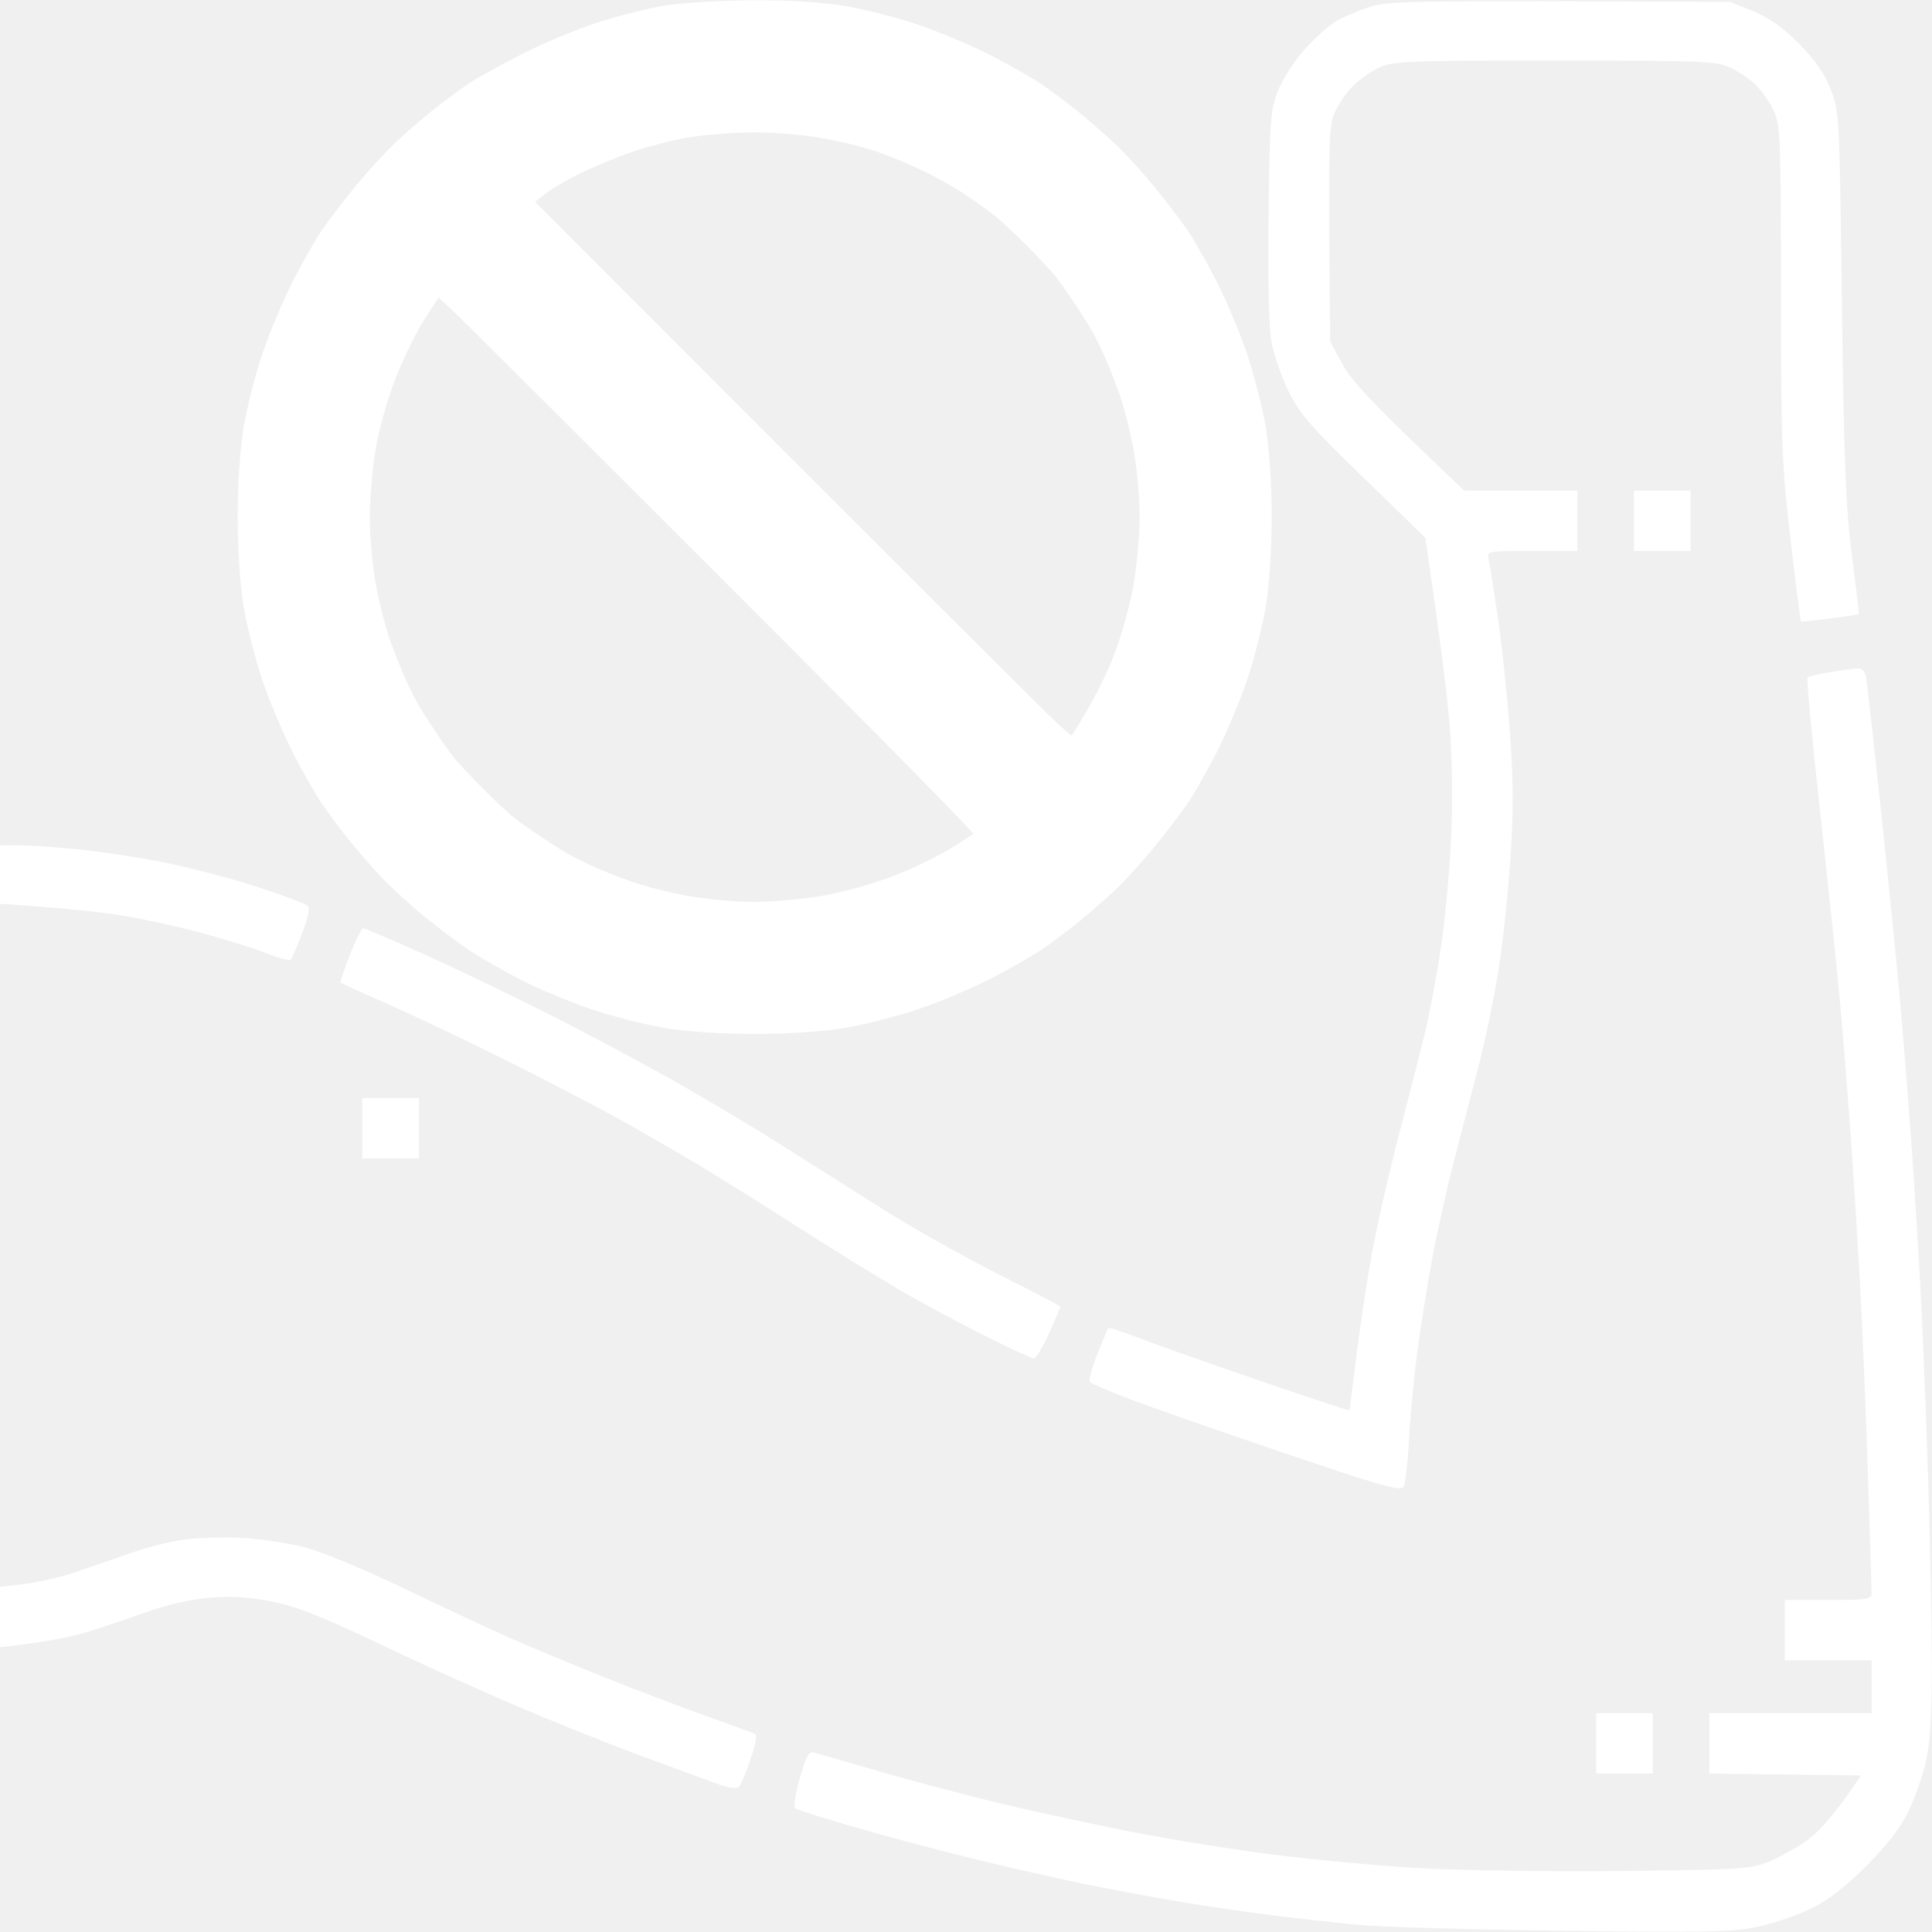
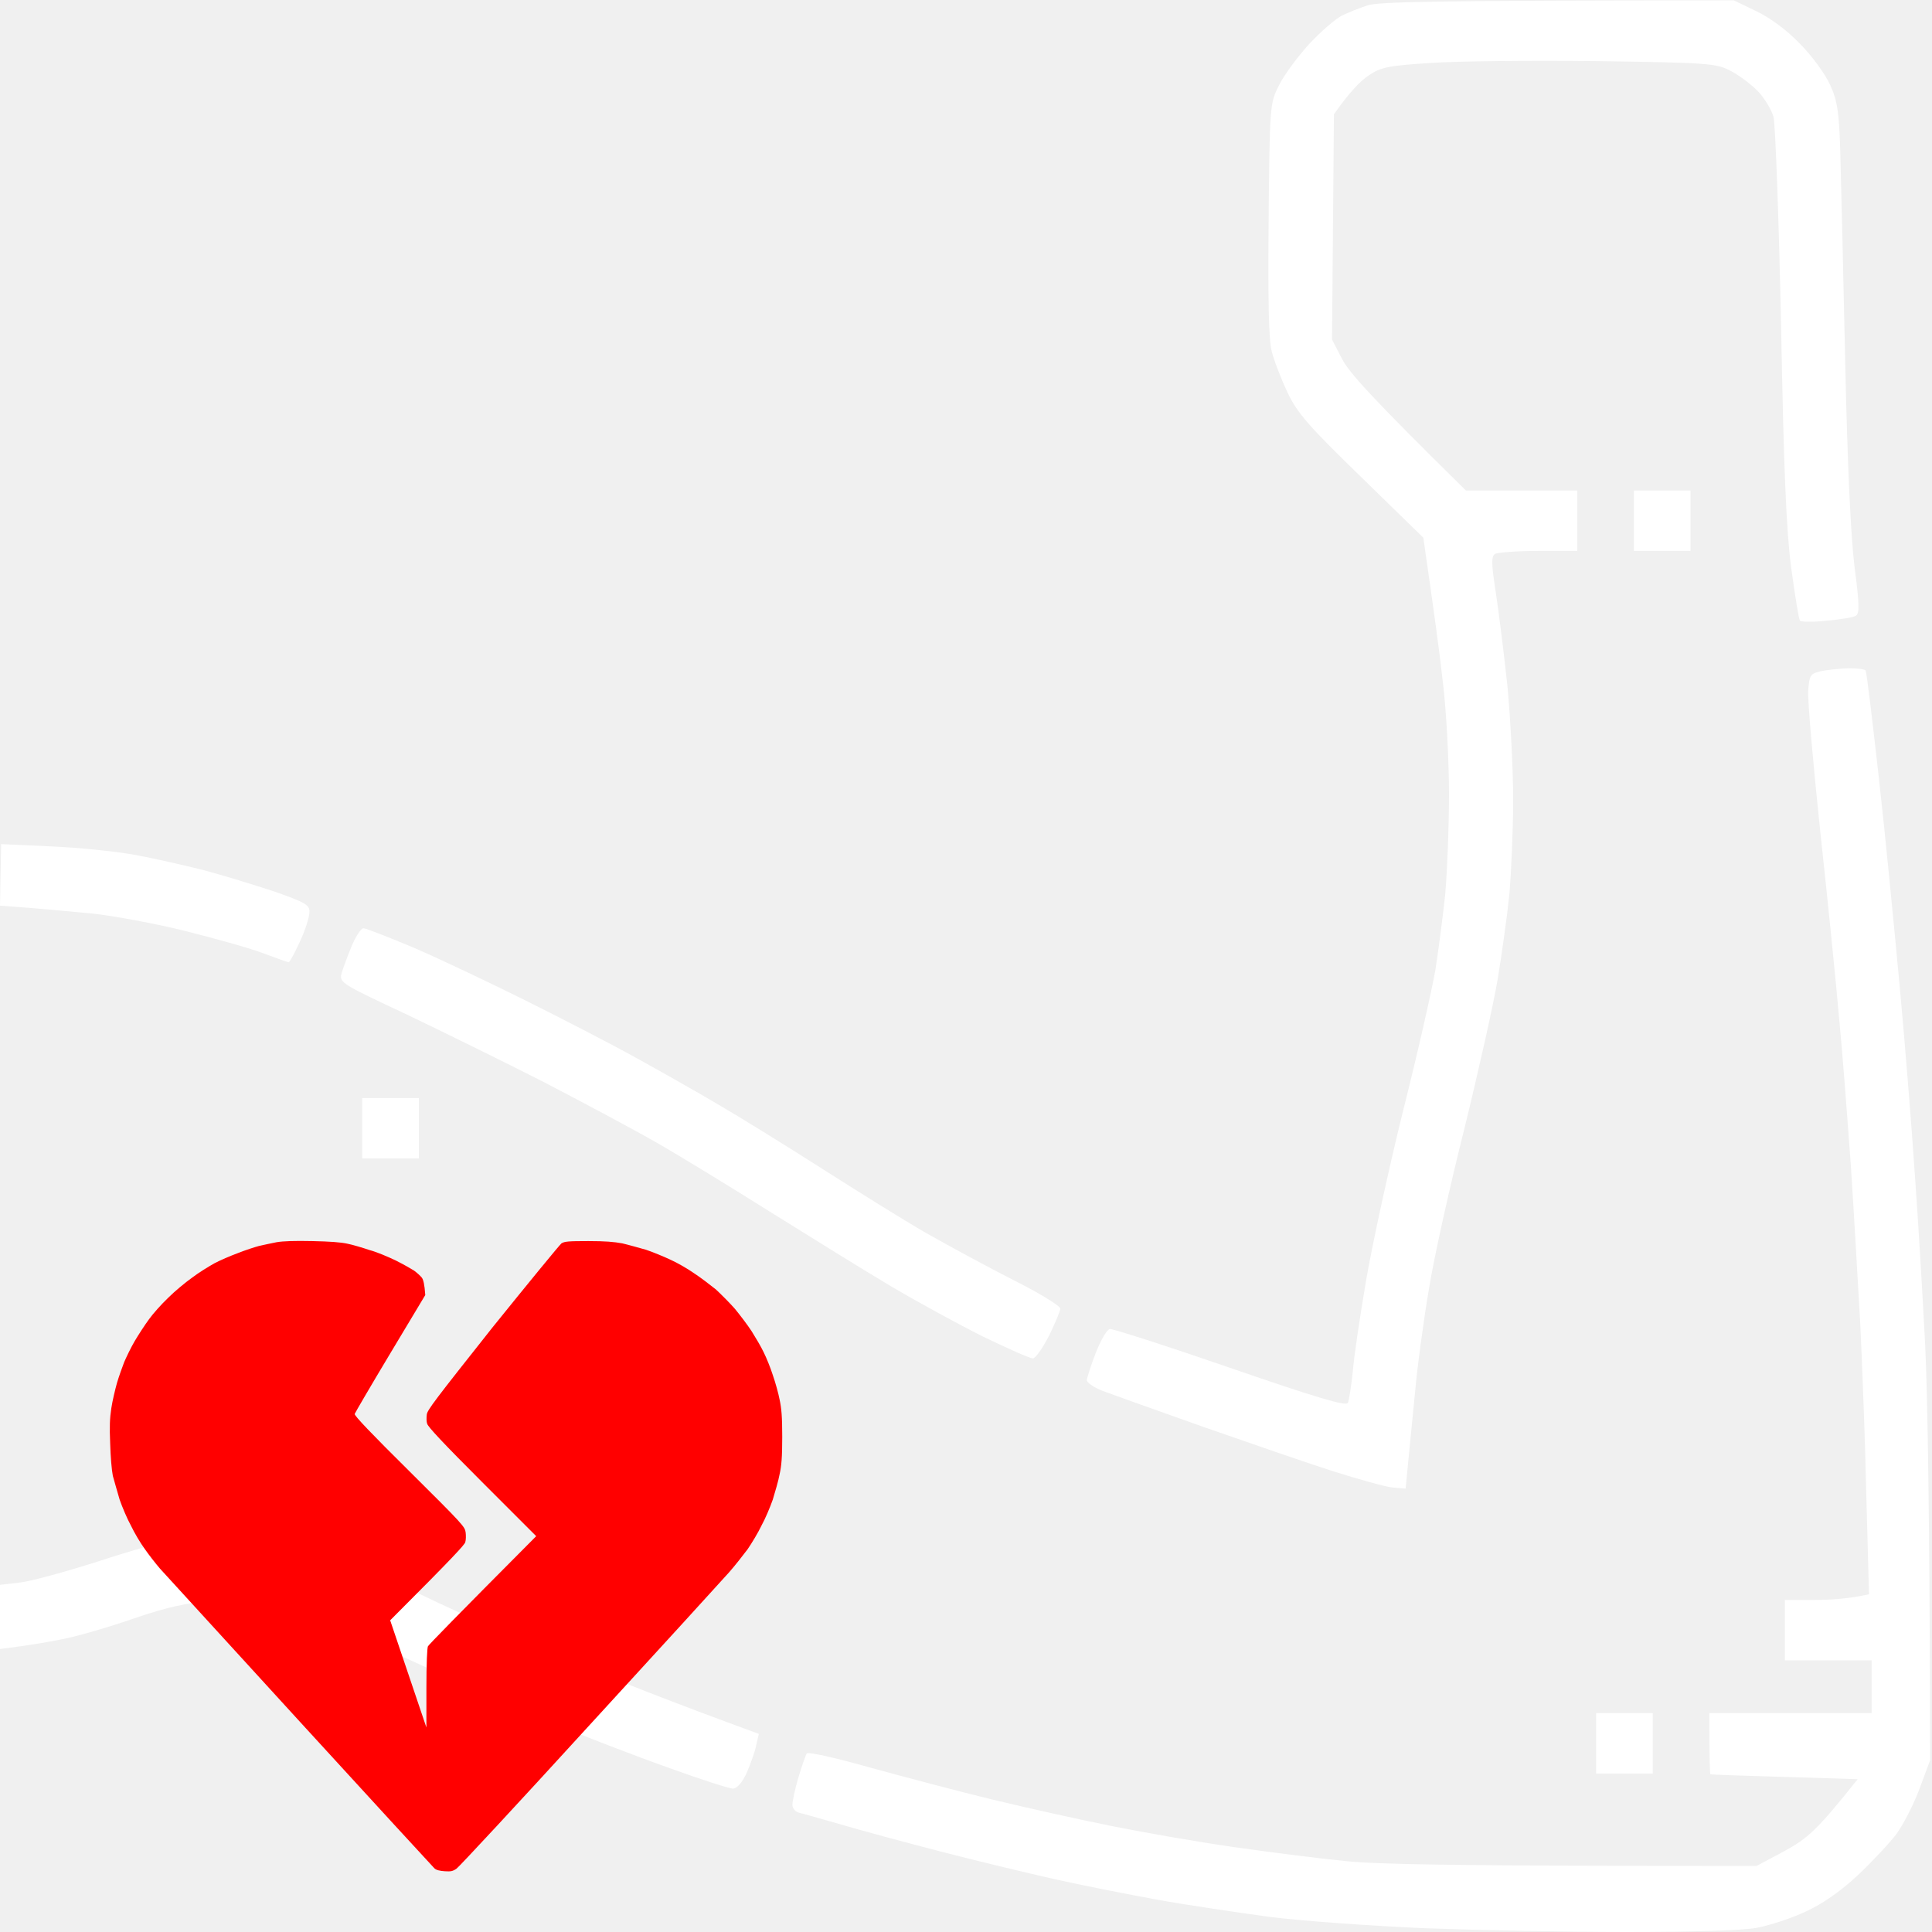
<svg xmlns="http://www.w3.org/2000/svg" version="1.2" viewBox="0 0 512 512" width="512" height="512">
-   <style>
- 		.s0 { fill: #ffffff } 
- 	</style>
-   <path id="Path 0" fill-rule="evenodd" class="s0" d="m199 0.08c10.09-0.06 18.82 0.47 25 1.52 5.22 0.89 14 3.14 19.5 5.01 5.5 1.88 14.05 5.48 19 8.02 4.95 2.53 11.02 5.99 13.5 7.68 2.48 1.69 6.75 4.88 9.5 7.09 2.75 2.21 7.18 6.07 9.84 8.56 2.67 2.5 7.42 7.69 10.57 11.54 3.15 3.85 7.1 9.03 8.79 11.5 1.68 2.47 5.14 8.55 7.67 13.5 2.54 4.95 6.14 13.5 8.02 19 1.87 5.5 4.12 14.28 5.01 19.5 0.97 5.73 1.61 15.26 1.61 24 0 8.74-0.64 18.27-1.61 24-0.89 5.22-3.14 14-5.01 19.5-1.88 5.5-5.48 14.05-8.02 19-2.53 4.95-6 11.03-7.7 13.5-1.7 2.47-5.65 7.65-8.79 11.5-3.14 3.85-7.88 9.04-10.54 11.54-2.66 2.49-7.09 6.35-9.84 8.56-2.75 2.21-7.02 5.4-9.5 7.09-2.48 1.69-8.55 5.15-13.5 7.68-4.95 2.54-13.5 6.14-19 8.02-5.5 1.87-14.28 4.12-19.5 5.01-5.73 0.97-15.26 1.61-24 1.61-8.74 0-18.27-0.64-24-1.61-5.22-0.89-14-3.14-19.5-5.02-5.5-1.87-13.6-5.23-18-7.47-4.4-2.24-10.47-5.69-13.5-7.67-3.03-1.98-8.65-6.18-12.5-9.33-3.85-3.15-9.04-7.9-11.54-10.57-2.49-2.66-6.35-7.09-8.56-9.84-2.21-2.75-5.4-7.03-7.09-9.5-1.69-2.47-5.15-8.55-7.68-13.5-2.54-4.95-6.14-13.5-8.02-19-1.87-5.5-4.12-14.28-5.01-19.5-0.97-5.73-1.61-15.26-1.61-24 0-8.74 0.64-18.27 1.61-24 0.89-5.22 3.14-14 5.01-19.5 1.88-5.5 5.48-14.05 8.02-19 2.53-4.95 5.99-11.03 7.67-13.5 1.69-2.47 5.64-7.65 8.79-11.5 3.15-3.85 7.9-9.06 10.57-11.57 2.66-2.52 7.09-6.38 9.84-8.58 2.75-2.2 7.03-5.37 9.5-7.05 2.47-1.67 9-5.3 14.5-8.07 5.5-2.76 14.28-6.43 19.5-8.14 5.22-1.71 13.1-3.74 17.5-4.51 4.4-0.77 14.97-1.44 23.5-1.5zm-32 40.35c-4.13 1.46-10.2 3.99-13.5 5.63-3.3 1.63-7.29 3.97-8.86 5.2l-2.85 2.24c105.17 105.34 137.17 137.18 138.96 138.71l3.25 2.79c5.68-8.91 9.01-15.78 11.06-21 2.05-5.23 4.45-13.78 5.34-19 0.89-5.23 1.61-13.32 1.62-18 0-4.68-0.68-12.44-1.51-17.25-0.83-4.81-2.59-11.79-3.91-15.5-1.32-3.71-3.35-8.78-4.53-11.25-1.17-2.48-2.68-5.39-3.35-6.48-0.67-1.09-2.56-4.02-4.19-6.5-1.64-2.49-3.89-5.65-5-7.02-1.12-1.38-4.51-4.98-7.53-8-3.02-3.03-6.63-6.41-8-7.53-1.38-1.11-4.75-3.56-7.5-5.45-2.75-1.88-7.93-4.84-11.5-6.58-3.57-1.74-9.31-4.13-12.75-5.3-3.44-1.18-10.19-2.82-15-3.65-4.81-0.83-13.03-1.46-18.25-1.4-5.23 0.06-12.88 0.69-17 1.4-4.13 0.7-10.88 2.48-15 3.94zm-54.55 44.25c-2.08 3.2-5.5 10.21-7.61 15.57-2.14 5.43-4.5 13.85-5.34 19-0.82 5.09-1.5 13.07-1.51 17.75 0 4.68 0.67 12.44 1.5 17.25 0.83 4.81 2.59 11.79 3.91 15.5 1.32 3.71 3.35 8.77 4.53 11.25 1.17 2.47 2.68 5.39 3.35 6.48 0.67 1.09 2.56 4.02 4.19 6.5 1.64 2.49 3.89 5.64 5 7.02 1.12 1.37 4.5 4.97 7.53 8 3.02 3.02 6.62 6.41 8 7.53 1.37 1.11 4.53 3.36 7.02 5 2.48 1.63 5.41 3.52 6.5 4.19 1.09 0.67 4 2.18 6.48 3.35 2.47 1.18 7.54 3.21 11.25 4.53 3.71 1.32 10.69 3.08 15.5 3.91 4.81 0.83 12.57 1.51 17.25 1.51 4.67-0.01 12.77-0.73 18-1.62 5.22-0.89 13.77-3.29 19-5.34 5.22-2.05 12.09-5.38 15.25-7.4l5.75-3.66c-4.33-5.04-34.82-35.73-70.54-71.46-35.73-35.72-66.37-66.24-68.1-67.82l-3.14-2.87zm346.06-84.17l6 2.41c4.23 1.7 7.79 4.21 12.08 8.5 4.32 4.31 6.79 7.84 8.49 12.09 2.38 5.97 2.39 6.26 3.04 57 0.54 42.09 1 53.7 2.63 66.5 1.09 8.52 1.93 15.6 1.87 15.72-0.06 0.12-3.49 0.65-7.61 1.18-4.13 0.53-7.61 0.88-7.74 0.78-0.13-0.1-1.36-9.86-2.75-21.68-2.32-19.84-2.52-24.91-2.54-65.5-0.02-40.54-0.16-44.32-1.85-48-1.01-2.2-3.14-5.31-4.73-6.9-1.59-1.59-4.69-3.72-6.89-4.72-3.68-1.69-7.4-1.84-46.5-1.84-39.04 0-42.83 0.15-46.5 1.83-2.2 1-5.48 3.36-7.28 5.23-1.81 1.87-3.97 5.2-4.8 7.4-1.26 3.31-1.47 8.83-0.92 60l3.26 6c2.41 4.43 7.04 9.58 32.24 33.5h30v16h-12c-11.93 0-12 0.01-11.5 2.25 0.28 1.23 1.4 8.32 2.49 15.75 1.08 7.42 2.51 21.15 3.17 30.5 0.93 13.1 0.94 20.89 0.03 34-0.64 9.35-2.09 22.62-3.22 29.5-1.13 6.87-3.38 17.67-5.01 24-1.63 6.32-4.54 17.57-6.48 25-1.94 7.42-4.61 19.35-5.94 26.5-1.33 7.15-3.12 18.4-3.99 25-0.86 6.6-1.83 16.95-2.16 23-0.32 6.05-0.97 11.67-1.44 12.5-0.73 1.26-5.71-0.15-31.66-8.95-16.94-5.74-35.29-12.15-40.79-14.25-5.5-2.09-10.3-4.14-10.67-4.55-0.36-0.41 0.49-3.68 1.91-7.25 1.42-3.58 2.73-6.73 2.91-7 0.19-0.28 3.6 0.78 7.59 2.35 3.99 1.57 18.28 6.64 31.76 11.26 13.47 4.62 24.54 8.29 24.6 8.15 0.06-0.15 0.88-6.56 1.82-14.26 0.94-7.7 2.82-20.08 4.18-27.5 1.36-7.43 4.53-21.38 7.05-31 2.53-9.63 5.63-21.78 6.91-27 1.27-5.23 3.24-15.8 4.38-23.5 1.13-7.7 2.34-21.2 2.68-30 0.36-9.22 0.14-21.51-0.5-29-0.62-7.15-2.31-21.1-6.4-49l-16.47-16c-14.23-13.83-16.93-16.96-19.87-23-1.87-3.85-3.88-9.7-4.47-13-0.65-3.65-0.93-16.79-0.73-33.5 0.31-25.44 0.5-27.92 2.51-33 1.2-3.03 4.35-7.92 6.99-10.87 2.65-2.94 6.39-6.3 8.32-7.45 1.92-1.16 5.97-2.89 9-3.86 4.95-1.58 9.94-1.73 95.5-1.32zm33.75 176.62c1.06-0.07 1.93 0.76 2.22 2.13 0.26 1.23 2.04 17.1 3.97 35.25 1.92 18.15 4.18 40.65 5.02 50 0.84 9.35 2.18 26.22 2.99 37.5 0.81 11.27 1.95 29.5 2.53 40.5 0.58 11 1.49 33.72 2.02 50.5 0.53 16.77 0.96 38.6 0.96 48.5 0 12.29-0.48 20.22-1.51 25-0.83 3.85-2.94 9.92-4.69 13.5-2.19 4.48-5.67 8.99-11.22 14.54-5.55 5.55-10.06 9.03-14.54 11.22-3.58 1.75-9.88 3.91-14 4.8-6.51 1.41-13.33 1.56-51.5 1.1-24.2-0.29-48.95-1.01-55-1.6-6.05-0.59-16.4-1.75-23-2.58-6.6-0.83-17.4-2.43-24-3.54-6.6-1.11-17.63-3.16-24.5-4.55-6.88-1.39-19.93-4.34-29-6.55-9.08-2.21-23.48-6.03-32-8.49-8.53-2.47-15.87-4.79-16.31-5.17-0.45-0.38 0.12-3.95 1.25-7.93 1.68-5.91 2.38-7.17 3.81-6.79 0.96 0.25 8.72 2.49 17.25 4.97 8.52 2.47 22.92 6.28 32 8.46 9.07 2.18 24.82 5.59 35 7.59 10.17 1.99 27.05 4.7 37.5 6.02 10.45 1.32 27.55 2.91 38 3.53 10.45 0.63 34.52 0.98 53.5 0.79 32.93-0.34 34.74-0.45 40-2.58 3.02-1.23 7.75-3.93 10.5-6 2.75-2.08 6.96-6.7 13.71-16.74l-40.21-0.5v-16h43v-14h-23v-16h11.5c10.29 0 11.49-0.19 11.49-1.75-0.01-0.97-0.45-15.25-0.99-31.75-0.54-16.5-1.44-38.55-2.01-49-0.56-10.45-1.71-28.68-2.54-40.5-0.84-11.83-2.18-28.48-2.98-37-0.8-8.53-3.15-30.89-5.22-49.69-2.06-18.8-3.53-34.45-3.25-34.77 0.27-0.33 2.97-0.97 6-1.44 3.02-0.47 6.28-0.91 7.25-0.98zm-492.25 46.88l4.75-0.01c2.61 0 9.7 0.48 15.75 1.06 6.05 0.59 16.62 2.21 23.5 3.6 6.87 1.4 17.9 4.31 24.5 6.48 6.6 2.17 12.45 4.36 13 4.88 0.66 0.61 0.18 3.07-1.41 7.21-1.32 3.45-2.67 6.61-3 7.03-0.33 0.41-3.29-0.34-6.59-1.67-3.3-1.32-11.18-3.79-17.5-5.47-6.33-1.68-15.78-3.74-21-4.57-5.23-0.83-14.57-1.85-32.02-3.04zm63.5 183.52c4.95 0.23 12.6 1.33 17 2.46 4.67 1.19 15.71 5.75 26.5 10.94 10.18 4.9 22.78 10.79 28 13.09 5.23 2.3 16.25 6.9 24.5 10.21 8.25 3.32 20.63 8.03 27.5 10.48 6.88 2.45 12.84 4.64 13.25 4.88 0.42 0.23-0.21 3.23-1.38 6.67-1.17 3.43-2.53 6.7-3.01 7.25-0.58 0.65-2.68 0.35-6.12-0.9-2.88-1.04-12.21-4.47-20.74-7.63-8.52-3.16-23.37-9.12-33-13.25-9.62-4.13-26.05-11.58-36.5-16.57-14.58-6.95-20.97-9.44-27.5-10.74-6.16-1.21-10.7-1.49-16.5-1-4.9 0.41-11.28 1.85-16.5 3.72-4.67 1.69-11.87 4.1-16 5.38-4.12 1.27-10.99 2.69-23.02 3.99v-16l6.26-0.69c3.45-0.38 9.64-1.82 13.76-3.2 4.13-1.39 10.65-3.64 14.5-5.01 3.85-1.37 9.93-2.94 13.5-3.49 3.58-0.55 10.55-0.82 15.5-0.59zm369.5-277.52h15v16h-15zm-336.77 116c0.43 0 7.41 2.97 15.52 6.6 8.12 3.63 23.53 11.03 34.25 16.45 10.73 5.42 26.48 13.86 35 18.76 8.53 4.89 20.68 12.18 27 16.2 6.33 4.01 17.8 11.28 25.5 16.15 7.7 4.87 21.54 12.68 30.75 17.35 9.22 4.67 16.76 8.6 16.78 8.74 0.01 0.13-1.34 3.28-3 7-1.67 3.71-3.48 6.75-4.03 6.75-0.55 0-6.28-2.65-12.75-5.88-6.46-3.24-16.25-8.47-21.75-11.64-5.5-3.17-17.87-10.8-27.5-16.97-9.62-6.17-22-13.9-27.5-17.19-5.5-3.29-15.17-8.83-21.5-12.33-6.32-3.49-19.82-10.5-30-15.56-10.17-5.07-23.9-11.58-30.5-14.47-6.6-2.89-12.11-5.41-12.25-5.61-0.13-0.19 0.98-3.5 2.48-7.35 1.51-3.85 3.08-7 3.5-7zm-0.23 45h15v16h-15zm327 163h15v16h-15z" />
+   <style>.a{fill:#fff}.b{fill:#f00}</style>
+   <path fill-rule="evenodd" class="a" d="m459.5 0.1l6 2.9c3.6 1.7 8.2 5.1 11.6 8.7 3.2 3.2 6.7 8.1 7.9 10.8 1.9 4.1 2.4 7.2 2.7 18 0.2 7.1 0.8 32.1 1.3 55.5 0.6 27.8 1.5 46.6 2.5 54.5 1.3 9.8 1.3 12.1 0.3 12.7-0.7 0.4-4.2 1-7.8 1.3-3.6 0.4-6.7 0.3-7 0-0.3-0.4-1.3-6.6-2.3-13.9-1.3-9.8-2-25.9-2.7-64.6-0.6-28.3-1.5-53.1-2-55-0.5-1.9-2.4-5-4.2-6.9-1.8-1.8-5.1-4.3-7.3-5.4-3.7-1.9-6-2.1-35.5-2.5-17.3-0.2-37.2 0-44.1 0.5-10.9 0.7-13 1.1-16.2 3.3-2.1 1.4-5 4.3-9.2 10.3l-0.5 59.7 2.7 5.2c1.9 3.6 7.7 10.1 32.8 34.8h29.5v16h-10.3c-5.6 0-10.8 0.4-11.5 0.8-1 0.6-1 2.5 0.2 10.2 0.8 5.2 2.2 16.5 3.1 25 0.8 8.5 1.5 22 1.5 30 0 8-0.5 19.2-1 25-0.6 5.8-2 15.9-3.1 22.5-1.1 6.6-5.1 24.4-8.8 39.5-3.8 15.1-8.1 34.3-9.4 42.5-1.4 8.2-3.1 20.6-3.7 27.5-0.7 6.9-1.5 15.4-2.5 25.5l-3.5-0.3c-1.9-0.2-9.1-2.2-16-4.4-6.9-2.2-22.4-7.6-34.5-11.8-12.1-4.3-23.9-8.5-26.3-9.4-2.3-0.9-4.2-2.2-4.2-2.9 0.1-0.6 1.1-3.9 2.4-7.2 1.3-3.3 2.9-6.1 3.7-6.3 0.8-0.1 15.1 4.5 31.9 10.3 22.9 7.9 30.7 10.2 31.2 9.3 0.3-0.7 0.9-4.5 1.3-8.3 0.3-3.9 1.9-14.6 3.5-24 1.6-9.4 6-29.6 9.8-45 3.9-15.4 7.7-32.3 8.6-37.5 0.8-5.2 2-14.2 2.6-20 0.5-5.8 1-17.7 1-26.5 0-8.8-0.7-22.1-1.6-29.5-0.8-7.4-2.4-19.1-5.2-38.5l-16.4-16c-13.9-13.5-17-17-19.6-22.5-1.7-3.6-3.6-8.5-4.2-11-0.8-3-1-14.5-0.8-35 0.3-30.2 0.3-30.6 2.8-35.5 1.4-2.8 5-7.6 8-10.9 3-3.2 6.8-6.5 8.5-7.4 1.6-0.8 4.8-2.1 7-2.8 3-0.9 15.9-1.3 97-1.3zm30.3 177c2.3 0 4.4 0.2 4.6 0.6 0.3 0.5 1.8 13.2 3.5 28.3 1.7 15.1 4.1 39.9 5.5 55 1.4 15.1 3.2 37.4 4 49.5 0.9 12.1 2.1 32.8 2.8 46 0.6 13.2 1.2 43.4 1.3 110l-2.8 7.5c-1.5 4.1-4.3 9.5-6.1 12-1.9 2.5-6.5 7.4-10.2 10.9-4.5 4.2-9.3 7.6-13.9 9.7-3.8 1.8-9.7 3.7-13 4.3-3.5 0.7-18 1.1-34.5 1.1-15.7 0-39.7-0.5-53.5-1-13.7-0.6-32.2-1.9-41-3-8.8-1.2-22.3-3.2-30-4.6-7.7-1.4-19.8-3.8-27-5.4-7.1-1.6-20.9-4.9-30.5-7.4-9.6-2.5-21.5-5.7-26.5-7.2-4.9-1.4-9.8-2.8-10.7-3-1-0.2-1.8-1.2-1.8-2.1 0-1 0.7-4.3 1.6-7.3 0.9-3 1.9-5.9 2.2-6.3 0.4-0.5 7.9 1.2 16.7 3.7 8.8 2.4 23.4 6.3 32.5 8.5 9.1 2.2 23.5 5.4 32 7.1 8.5 1.7 22.9 4.2 32 5.5 9.1 1.3 22.4 3 29.5 3.7 8.8 0.9 28.5 1.3 109 1.3l7.5-4c6-3.3 8.5-5.4 19.3-19l-19.4-0.6c-10.7-0.3-19.5-0.6-19.6-0.7-0.2-0.1-0.3-3.8-0.3-16.2h43v-14h-23v-16h7.8c4.2 0 9.2-0.3 14.5-1.5l-0.7-26c-0.3-14.3-1.1-34.8-1.6-45.5-0.6-10.7-1.7-29.6-2.5-42-0.9-12.4-2.2-29.9-3.1-39-0.8-9.1-3-31.3-5-49.5-1.9-18.1-3.4-35-3.2-37.5 0.3-4.1 0.6-4.5 3.3-5.1 1.7-0.4 4.9-0.7 7.3-0.8zm-56.8-47.1h15v16h-15zm-432.7 93.7l13.1 0.6c7.2 0.3 17.1 1.3 22.1 2.2 4.9 0.9 13.3 2.8 18.5 4.1 5.2 1.4 13.7 4 18.8 5.7 8 2.8 9.3 3.5 9.2 5.4 0 1.3-1.1 4.8-2.5 7.8-1.4 3-2.7 5.5-3 5.5-0.3 0-3.3-1.1-6.8-2.4-3.4-1.3-12.7-3.9-20.7-5.9-8-2-19-4-24.5-4.6-5.5-0.5-13.3-1.3-24.5-2.1zm96 22.3c0.7 0 6.8 2.4 13.7 5.3 6.9 3 20.4 9.4 30 14.2 9.6 4.8 22.4 11.4 28.5 14.8 6 3.3 15.9 8.9 22 12.5 6 3.5 18.4 11.2 27.5 17 9.1 5.8 21.4 13.5 27.5 17 6 3.4 16.5 9.1 23.2 12.5 6.8 3.4 12.3 6.8 12.3 7.5 0 0.6-1.4 3.9-3 7.2-1.7 3.3-3.6 6-4.3 6-0.7 0-6.6-2.6-13.2-5.8-6.6-3.3-17.6-9.3-24.5-13.4-6.9-4.1-21.1-12.9-31.5-19.4-10.5-6.6-24.2-15-30.5-18.6-6.3-3.6-19.8-10.8-30-16.1-10.2-5.2-26.5-13.2-36.3-17.9-17.1-8-17.8-8.4-17.2-10.8 0.4-1.4 1.6-4.6 2.7-7.3 1.1-2.6 2.5-4.7 3.1-4.7zm-0.3 45h15v16h-15zm-37 116.1c4.1-0.1 11.1 0.5 15.5 1.4 4.4 0.8 12.5 3.3 18 5.6 5.5 2.3 16.1 7 23.5 10.6 7.4 3.5 22.9 10.4 34.5 15.2 11.5 4.8 27.6 11.2 50.6 19.6l-0.7 3c-0.3 1.7-1.5 4.9-2.5 7.3-1.2 2.6-2.6 4.2-3.7 4.2-0.9 0-8.7-2.5-17.2-5.6-8.5-3-22.5-8.4-31-11.9-8.5-3.5-23.4-10.1-33-14.6-9.6-4.4-21.8-9.9-27-12-5.2-2.2-12.2-4.4-15.5-5.1-3.4-0.6-9.7-0.9-14.5-0.5-6.3 0.4-11.7 1.6-20.5 4.6-6.6 2.3-15.2 4.8-19 5.5-3.9 0.8-9.2 1.7-16.5 2.6v-17l5.2-0.6c2.9-0.3 12.3-2.9 20.8-5.6 8.5-2.8 17.7-5.4 20.5-5.8 2.7-0.4 8.4-0.8 12.5-0.9zm364 46.9h15v16h-15z" />
+   <path class="b" d="m73.3 329.2c-1.4 0.3-3.5 0.7-4.7 1-1.1 0.3-3.6 1.1-5.6 1.9-1.9 0.7-4.7 1.9-6.2 2.7-1.6 0.9-4.2 2.5-5.9 3.8-1.7 1.2-4.6 3.6-6.3 5.3-1.8 1.7-4.1 4.3-5.1 5.7-1.1 1.5-2.8 4.1-3.8 5.8-1 1.7-2.2 4.2-2.8 5.6-0.5 1.3-1.4 3.8-1.9 5.5-0.5 1.8-1.2 4.7-1.5 6.7-0.4 2.6-0.5 4.9-0.3 9.4 0.1 3.5 0.4 7 0.7 8.5 0.4 1.4 1.2 4.3 1.8 6.3 0.7 2 2 5.1 3 6.9 0.9 1.9 2.5 4.6 3.6 6.1 1.1 1.6 2.9 3.9 4.1 5.3 1.2 1.3 17.9 19.6 37 40.5 19.2 21 35.3 38.5 35.7 38.9 0.5 0.5 1.4 0.7 2.8 0.8 1.6 0.1 2.1 0 3.1-0.7 0.7-0.5 16.6-17.6 35.3-38.1 18.8-20.5 35.4-38.7 36.9-40.4 1.5-1.7 3.7-4.5 4.9-6.1 1.1-1.6 2.8-4.4 3.7-6.3 1-1.8 2.3-4.9 3-6.9 0.6-2 1.5-5 1.8-6.7 0.5-2.2 0.7-4.5 0.7-9.9 0-5.4-0.2-7.6-0.7-9.9-0.3-1.6-1.1-4.5-1.8-6.5-0.6-1.9-1.7-4.6-2.4-6-0.7-1.5-2.2-4-3.2-5.6-1.1-1.7-3.1-4.3-4.4-5.9-1.4-1.6-3.7-3.9-5.1-5.2-1.5-1.2-4.1-3.2-5.8-4.3-1.7-1.2-4.5-2.8-6.3-3.6-1.7-0.8-4.6-2-6.4-2.6-1.8-0.5-4.6-1.3-6.3-1.7-2.2-0.4-4.5-0.6-9-0.6-5.3 0-6.3 0.1-7.1 0.6-0.5 0.4-8.7 10.4-18.3 22.3-15.2 19.2-17.3 21.9-17.4 23.1-0.1 0.8-0.1 1.9 0.1 2.4 0.2 0.8 4.1 5 14.6 15.5l14.3 14.3c-21.9 22-28.5 28.8-28.7 29.2-0.2 0.5-0.4 4.4-0.4 11.1v10.4l-9.6-28.4c16.9-16.9 19.7-20 19.9-20.7 0.2-0.6 0.2-1.8 0.1-2.6-0.2-1.5-0.6-2-14.9-16.2-9.8-9.7-14.7-14.8-14.5-15.2 0.1-0.3 4.3-7.5 9.4-16l9.3-15.5c-0.2-2.9-0.5-4-0.9-4.6-0.4-0.5-1.4-1.4-2.1-1.9-0.8-0.5-2.9-1.7-4.9-2.7-1.9-0.9-4.9-2.2-6.8-2.7-1.8-0.6-4.4-1.4-5.9-1.7-1.8-0.4-4.7-0.6-9.4-0.7-4.6-0.1-7.6 0-9.4 0.3z" />
</svg>
